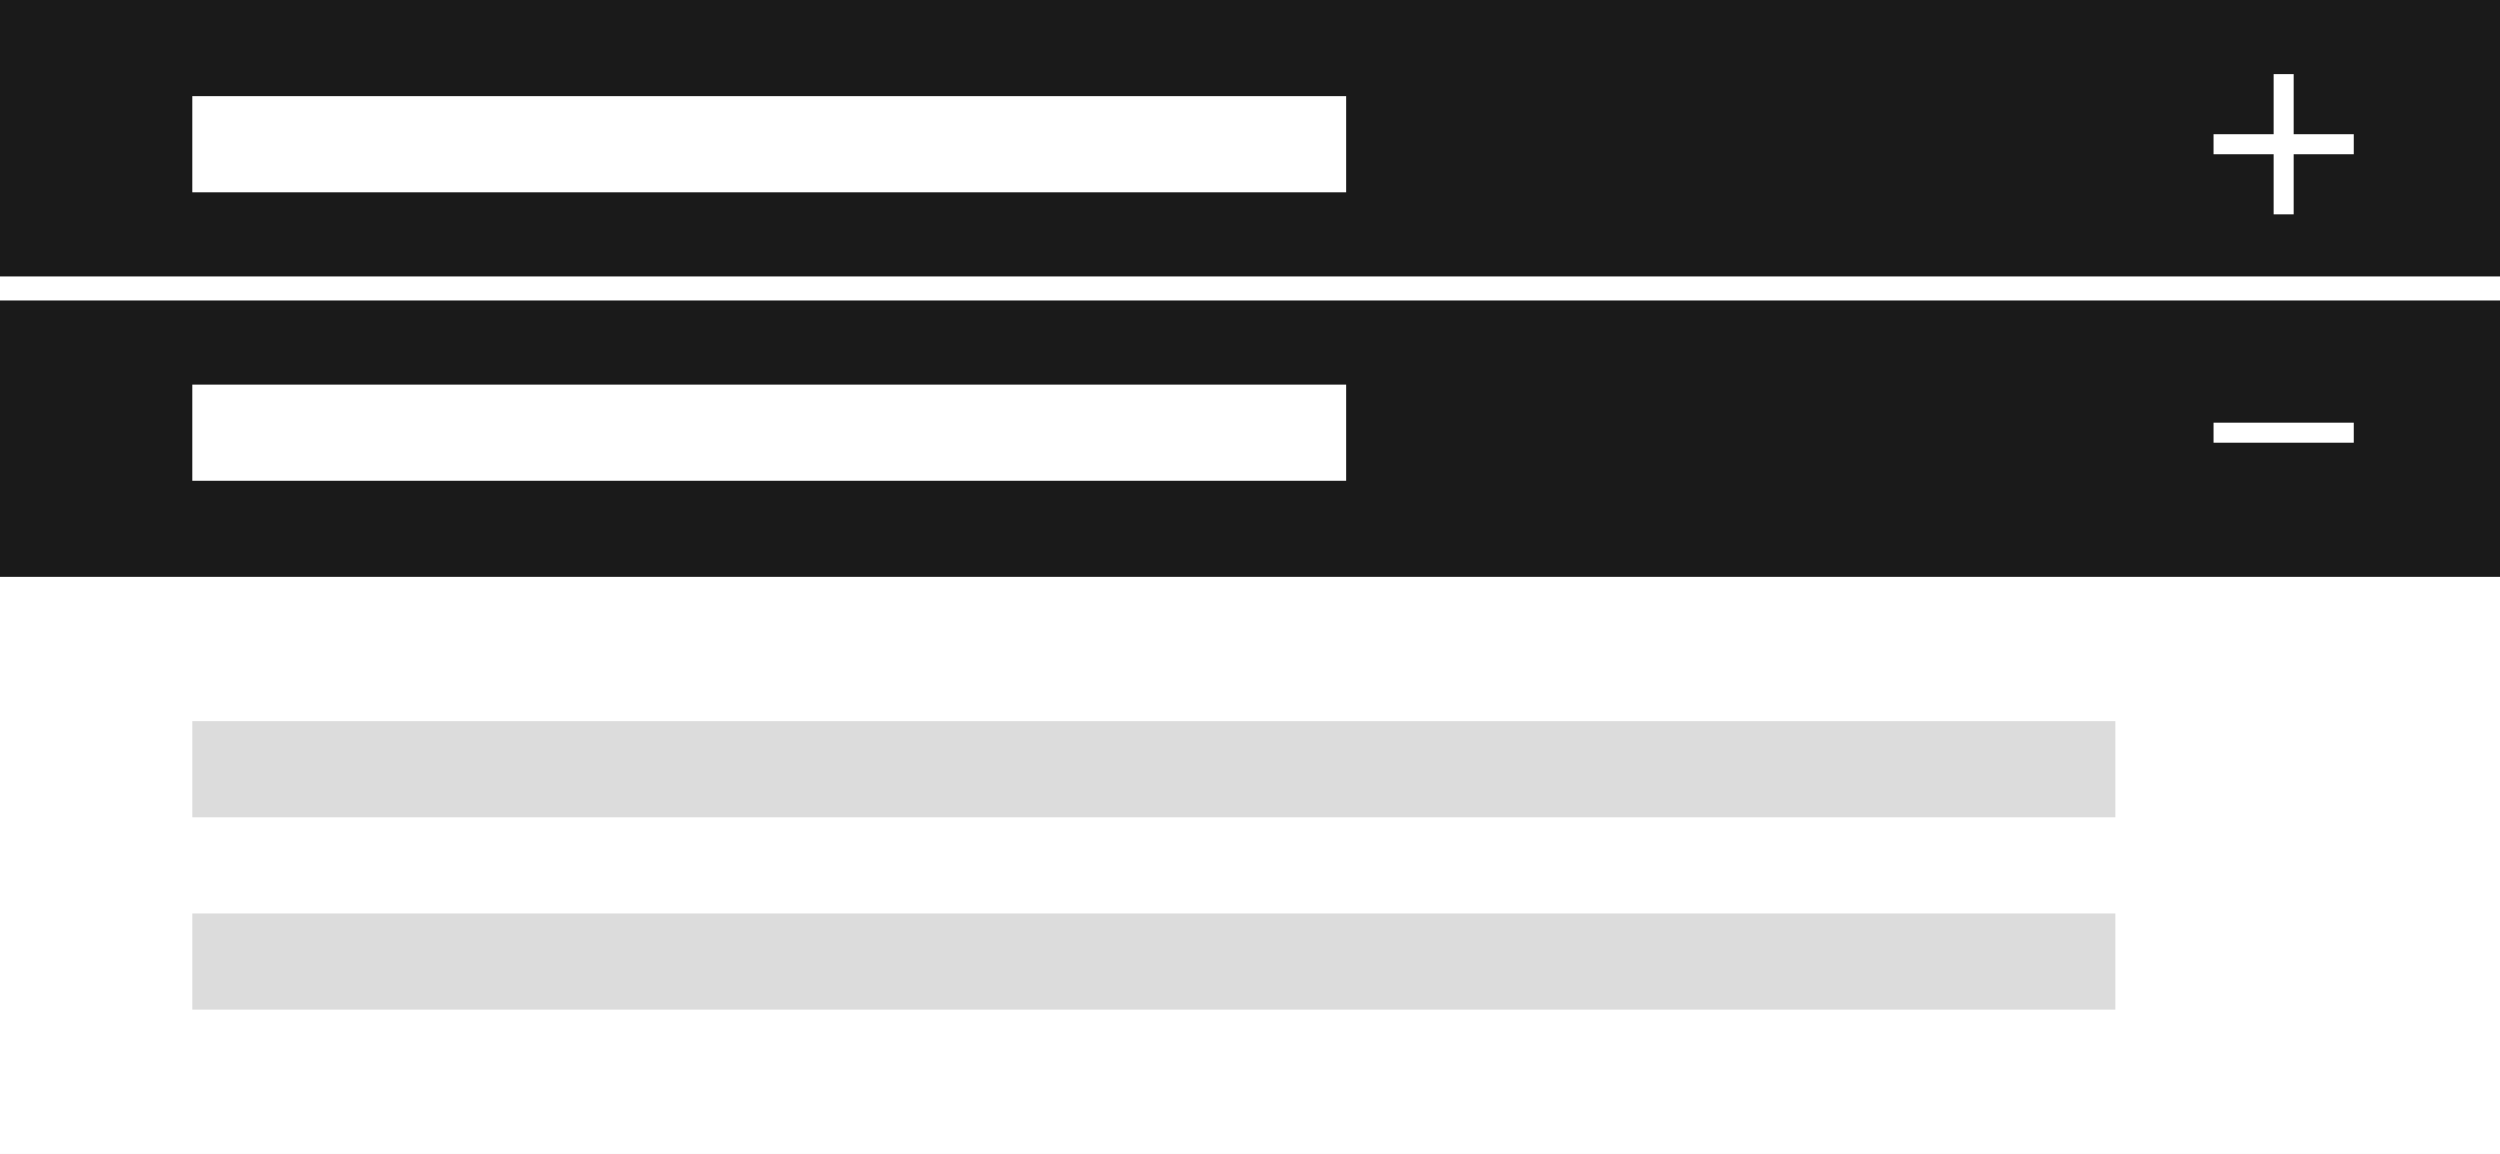
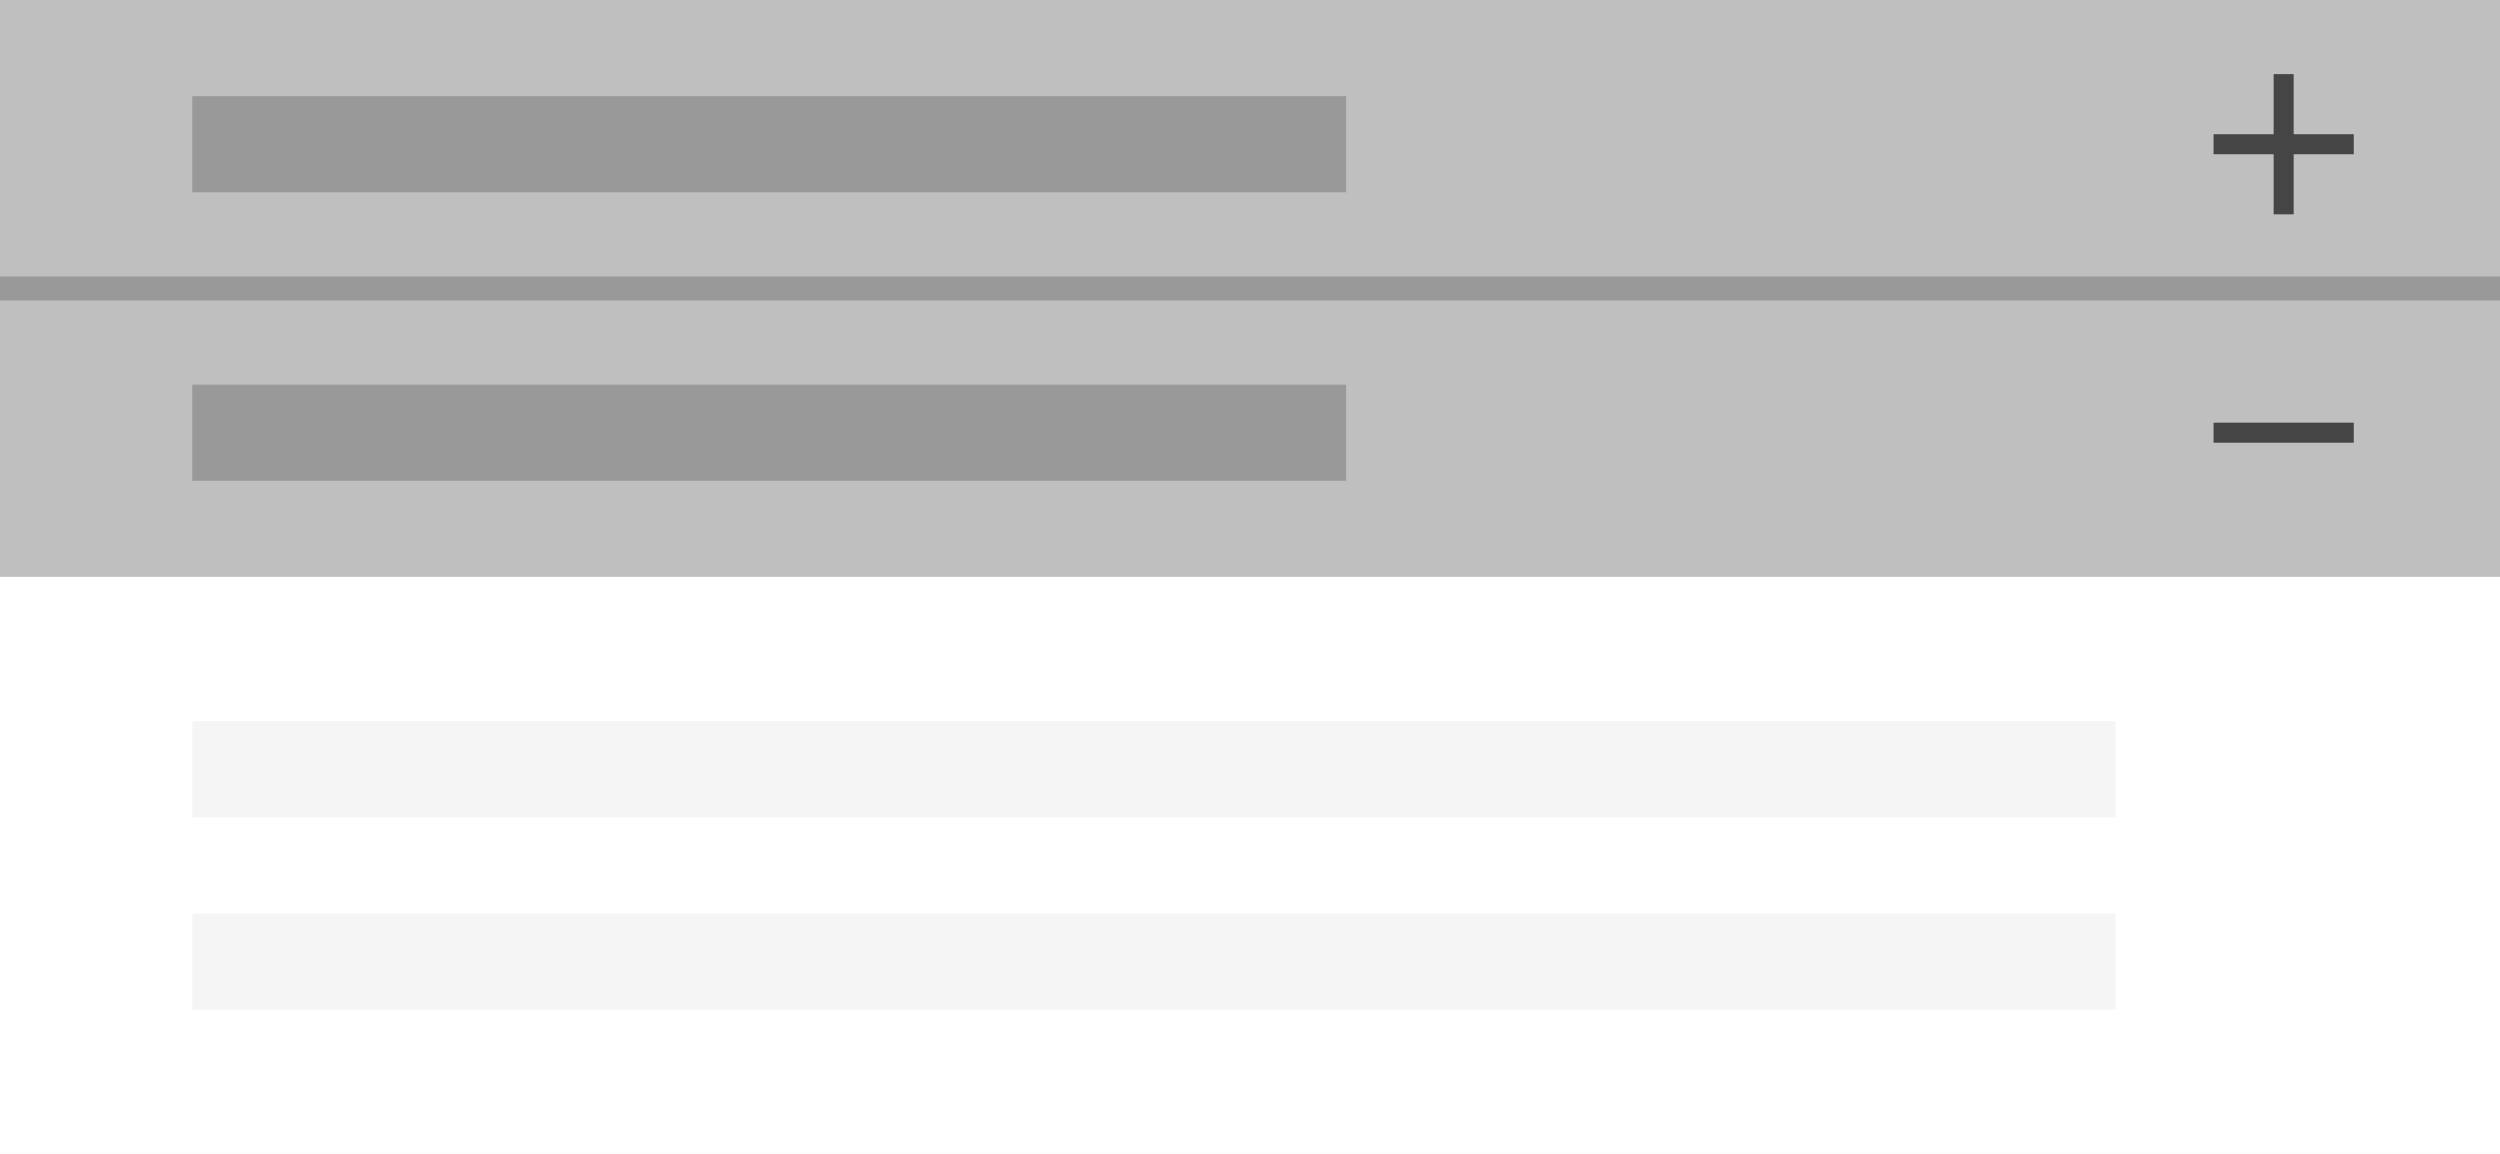
<svg xmlns="http://www.w3.org/2000/svg" width="208px" height="96px" viewBox="0 0 208 96" version="1.1">
-   <g id="Illustrationer" stroke="none" stroke-width="1" fill="none" fill-rule="evenodd">
-     <g id="Overview_illustrationer_Ver02" transform="translate(-145, -1158)">
-       <g id="Accordion-Copy-2" transform="translate(145, 1158)">
-         <rect id="Rectangle-5" fill="#1A1A1A" fill-rule="nonzero" x="0" y="0" width="208" height="24" />
-         <rect id="Rectangle-5" fill="#1A1A1A" fill-rule="nonzero" x="0" y="24" width="208" height="24" />
-         <rect id="Rectangle-2" fill="#FFFFFF" fill-rule="nonzero" x="16" y="8" width="96" height="8" />
-         <rect id="Rectangle-2" fill="#FFFFFF" fill-rule="nonzero" x="16" y="32" width="96" height="8" />
+   <defs />
+   <g id="Page-1" stroke="none" stroke-width="1" fill="none" fill-rule="evenodd">
+     <g id="Overview_illustrationer" transform="translate(-848, -484)">
+       <g id="Accordion" transform="translate(848, 484)">
+         <rect id="Rectangle-5" fill="#BFBFBF" fill-rule="nonzero" x="0" y="0" width="208" height="24" />
+         <rect id="Rectangle-5" fill="#BFBFBF" fill-rule="nonzero" x="0" y="24" width="208" height="24" />
+         <rect id="Rectangle-2" fill="#999999" fill-rule="nonzero" x="16" y="8" width="96" height="8" />
+         <rect id="Rectangle-2" fill="#999999" fill-rule="nonzero" x="16" y="32" width="96" height="8" />
        <rect id="Rectangle-5" fill="#FFFFFF" fill-rule="nonzero" x="0" y="48" width="208" height="48" />
-         <rect id="Rectangle-2" fill="#DCDCDC" fill-rule="nonzero" x="16" y="60" width="160" height="8" />
-         <rect id="Rectangle-2" fill="#DCDCDC" fill-rule="nonzero" x="16" y="76" width="160" height="8" />
+         <rect id="Rectangle-2" fill="#F5F5F5" fill-rule="nonzero" x="16" y="60" width="160" height="8" />
+         <rect id="Rectangle-2" fill="#F5F5F5" fill-rule="nonzero" x="16" y="76" width="160" height="8" />
        <g id="ic_expand" transform="translate(180, 2)">
          <g id="Shape">
-             <polygon fill="#FFFFFF" points="15.833 10.833 10.833 10.833 10.833 15.833 9.167 15.833 9.167 10.833 4.167 10.833 4.167 9.167 9.167 9.167 9.167 4.167 10.833 4.167 10.833 9.167 15.833 9.167" />
+             <polygon fill="#454545" points="15.833 10.833 10.833 10.833 10.833 15.833 9.167 15.833 9.167 10.833 4.167 10.833 4.167 9.167 9.167 9.167 9.167 4.167 10.833 4.167 10.833 9.167 15.833 9.167" />
            <polygon points="0 0 20 0 20 20 0 20" />
          </g>
        </g>
        <g id="ic_retract" transform="translate(180, 26)">
          <g id="Shape">
            <polygon points="0 0 20 0 20 20 0 20" />
-             <polygon fill="#FFFFFF" points="15.833 10.833 4.167 10.833 4.167 9.167 15.833 9.167" />
+             <polygon fill="#454545" points="15.833 10.833 4.167 10.833 4.167 9.167 15.833 9.167" />
          </g>
        </g>
-         <rect id="Rectangle-7" fill="#FFFFFF" fill-rule="nonzero" x="0" y="23" width="208" height="2" />
+         <rect id="Rectangle-7" fill="#999999" fill-rule="nonzero" x="0" y="23" width="208" height="2" />
      </g>
    </g>
  </g>
</svg>
